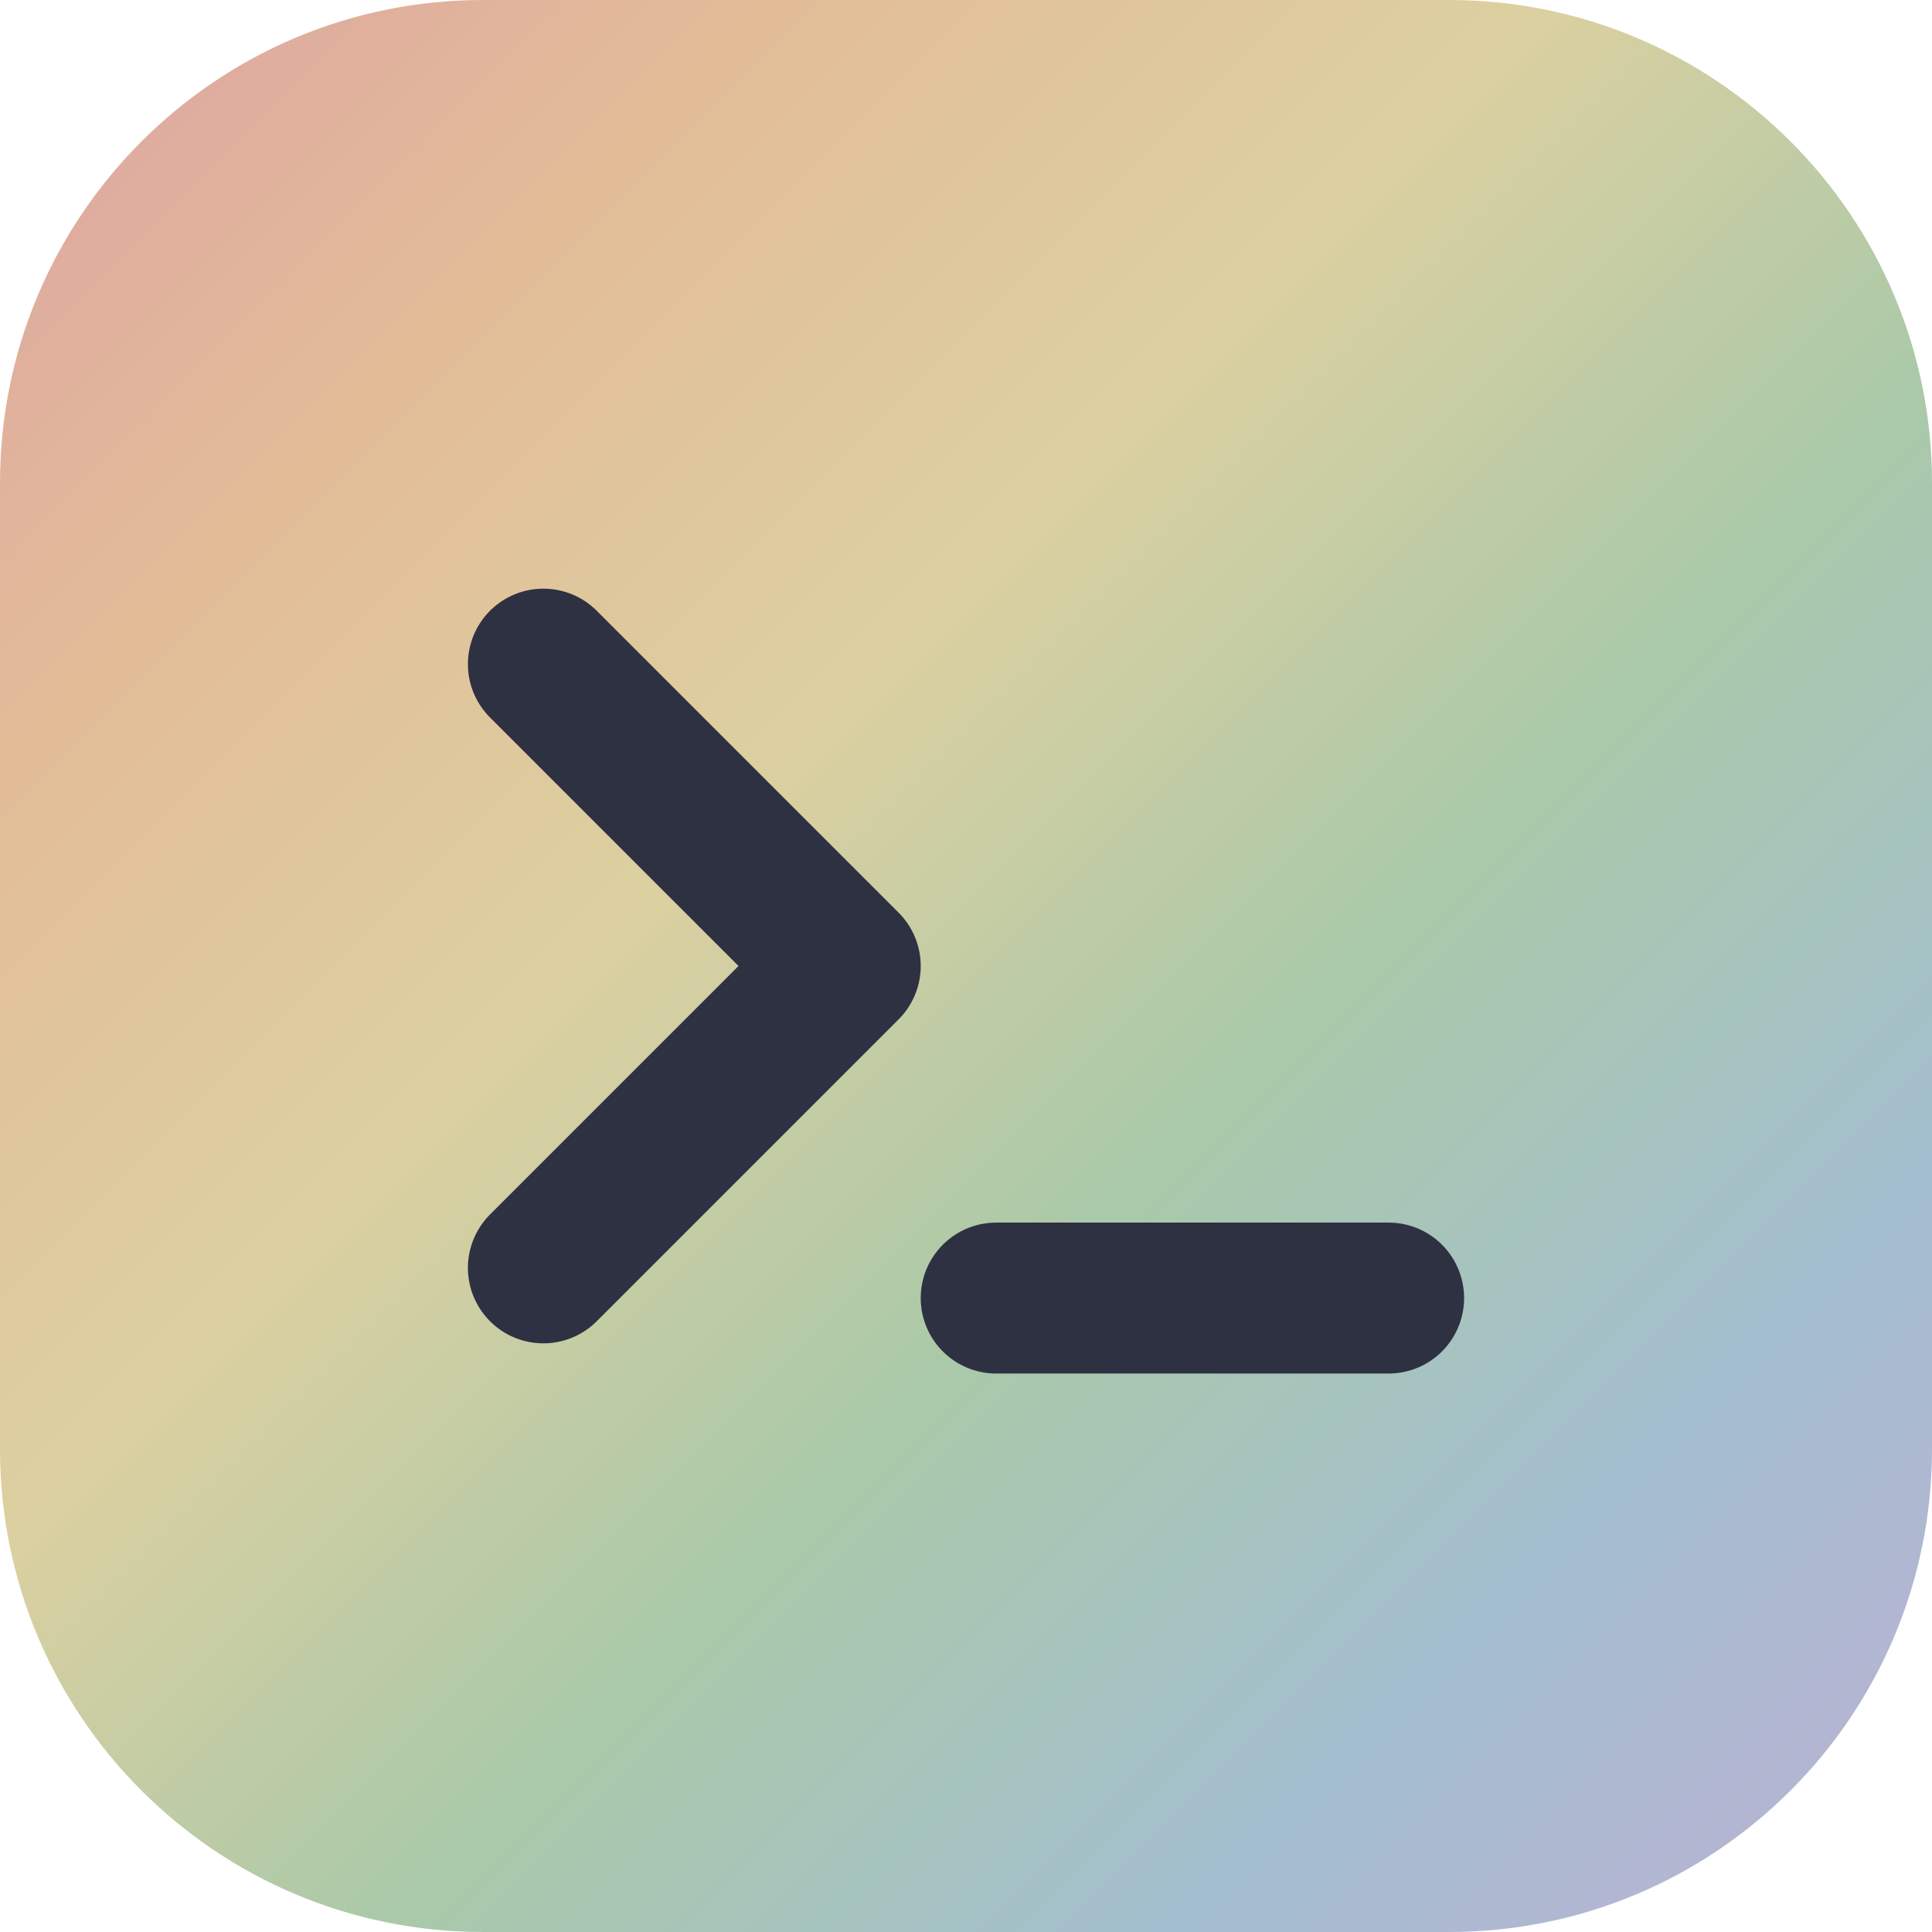
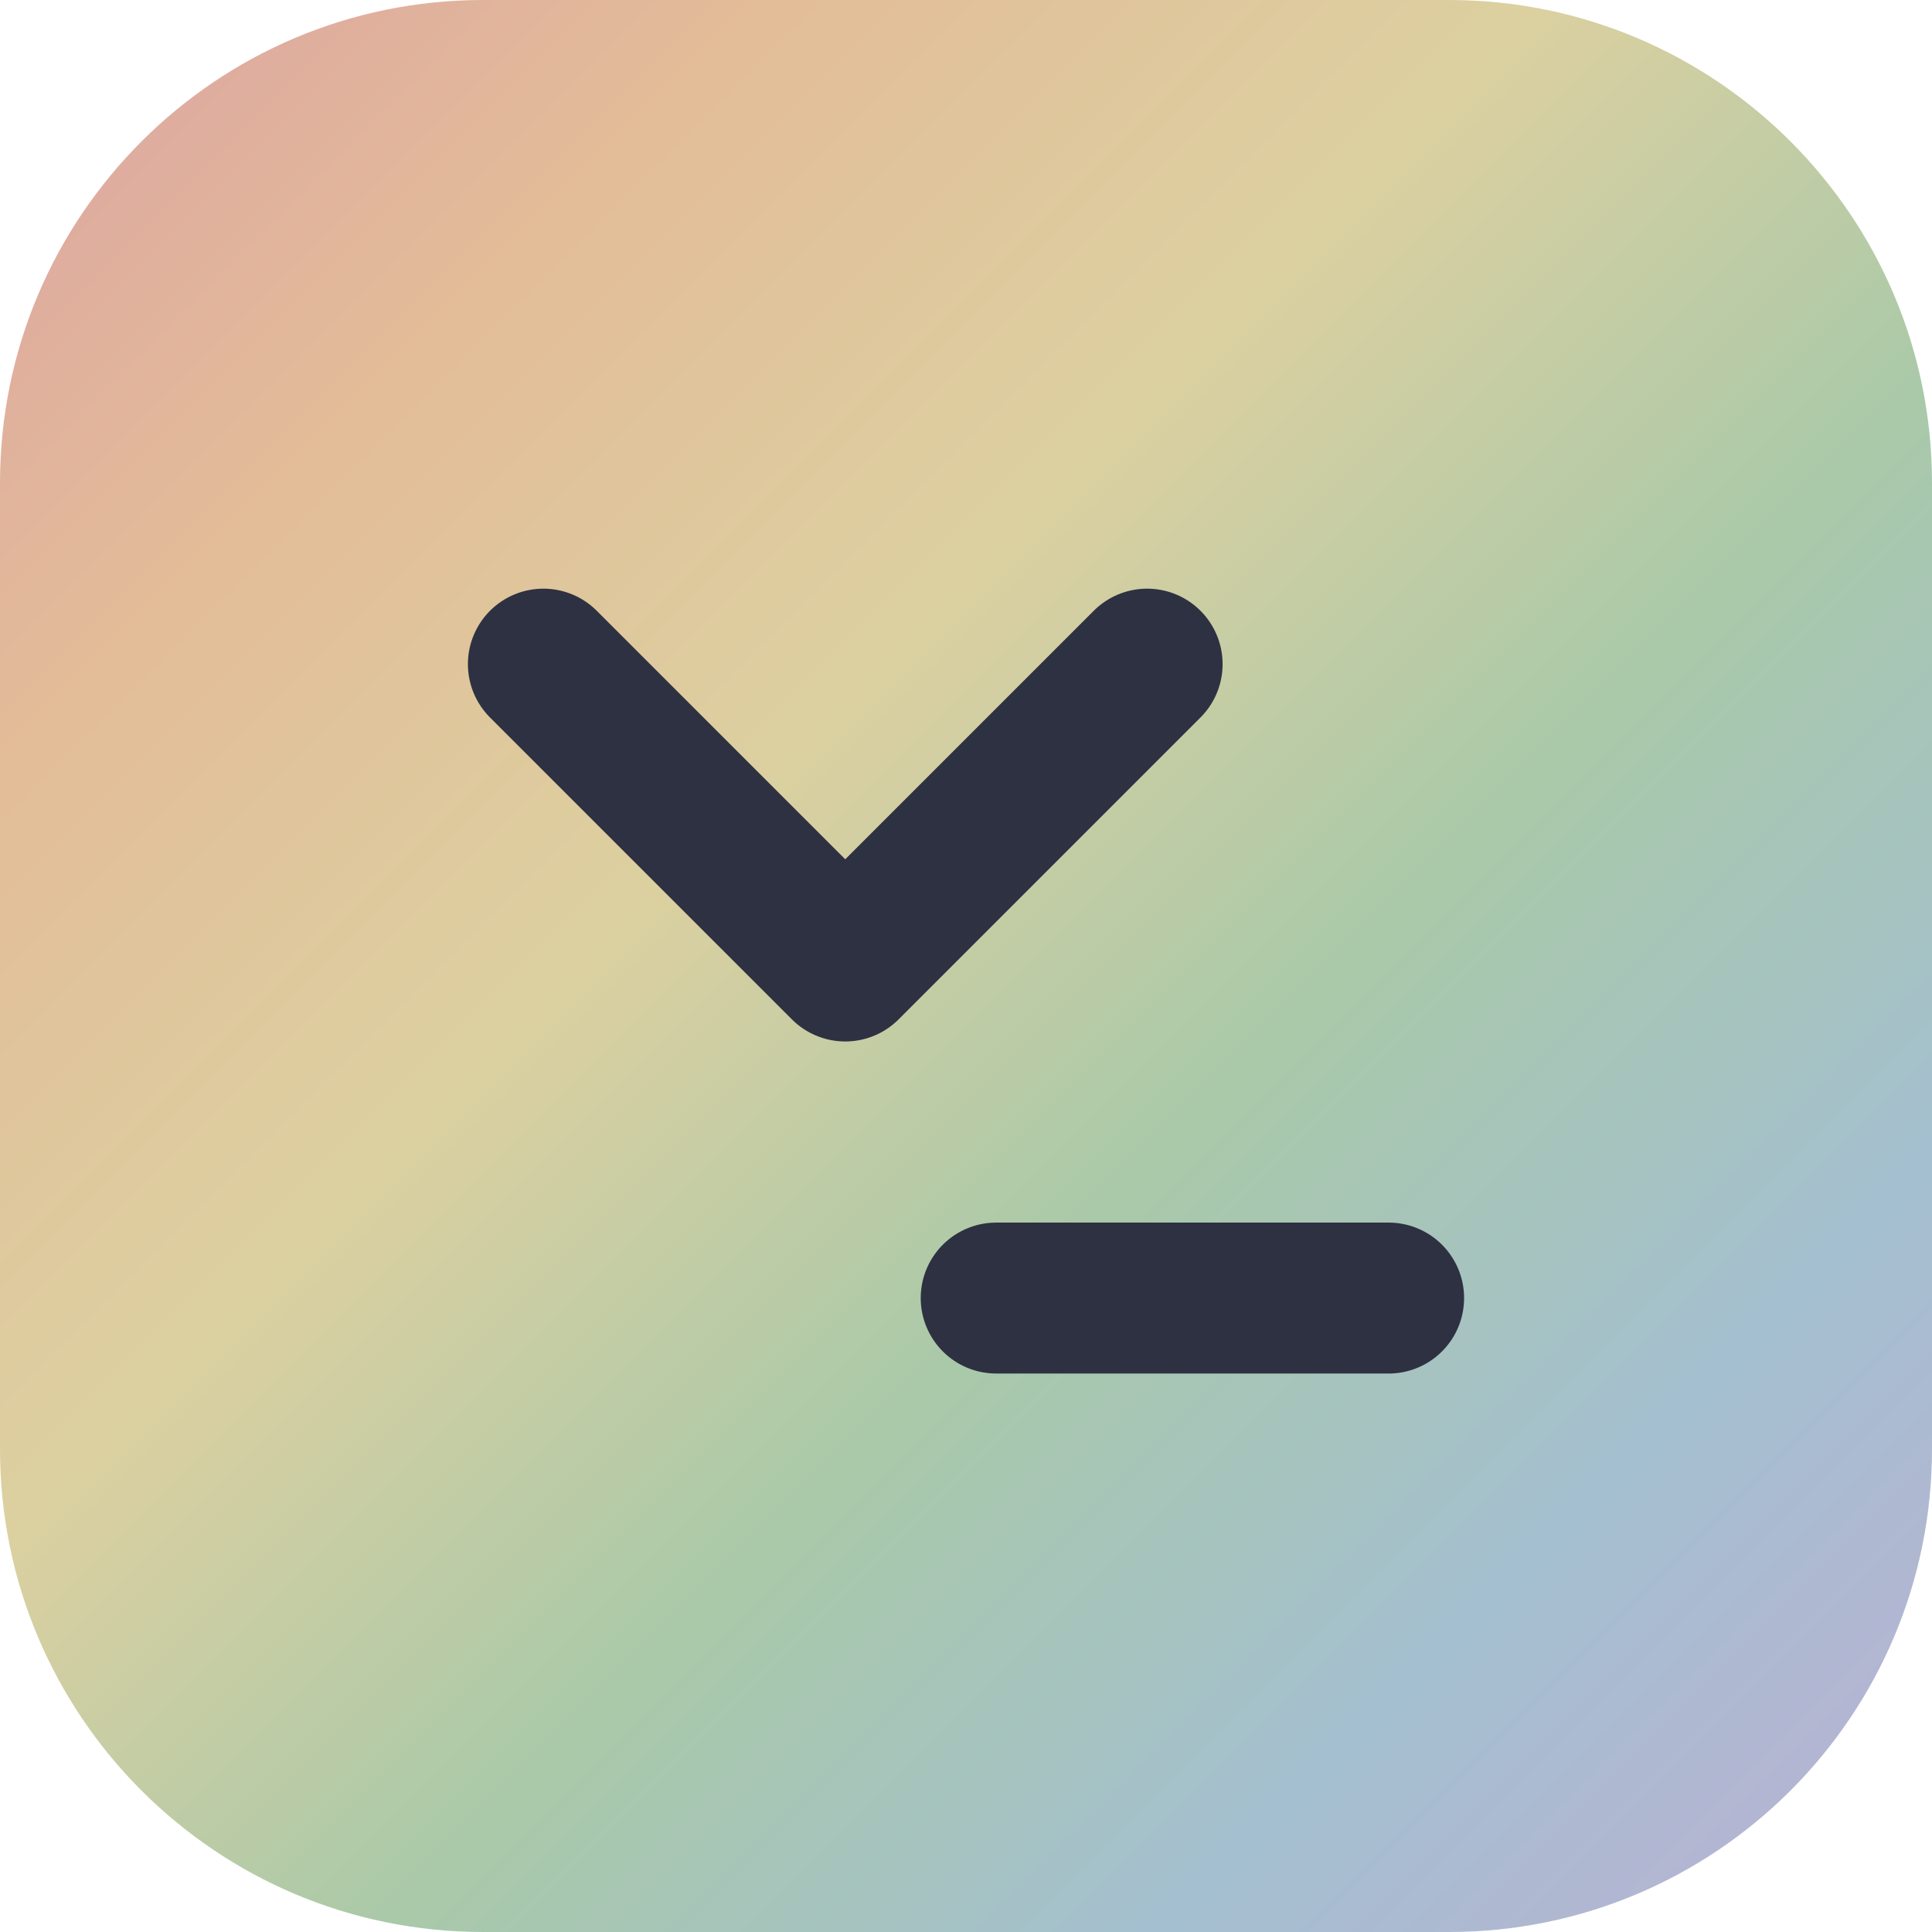
<svg xmlns="http://www.w3.org/2000/svg" viewBox="0 0 64 64">
  <defs>
    <linearGradient id="g" x1="0" y1="0" x2="1" y2="1">
      <stop offset="0" stop-color="#DCA3A3" />
      <stop offset=".2" stop-color="#E3BC98" />
      <stop offset=".4" stop-color="#DCD0A0" />
      <stop offset=".6" stop-color="#A9C9A9" />
      <stop offset=".8" stop-color="#A4BFD0" />
      <stop offset="1" stop-color="#BDB0D3" />
    </linearGradient>
  </defs>
  <rect width="64" height="64" rx="16" fill="url(#g)" />
-   <path d="M18 42 L28 32 L18 22" fill="none" stroke="#2E3142" stroke-width="5" stroke-linecap="round" stroke-linejoin="round" />
+   <path d="M18 22 L28 32 L38 22" fill="none" stroke="#2E3142" stroke-width="5" stroke-linecap="round" stroke-linejoin="round" />
  <path d="M33 43 H46" stroke="#2E3142" stroke-width="5" stroke-linecap="round" />
</svg>
